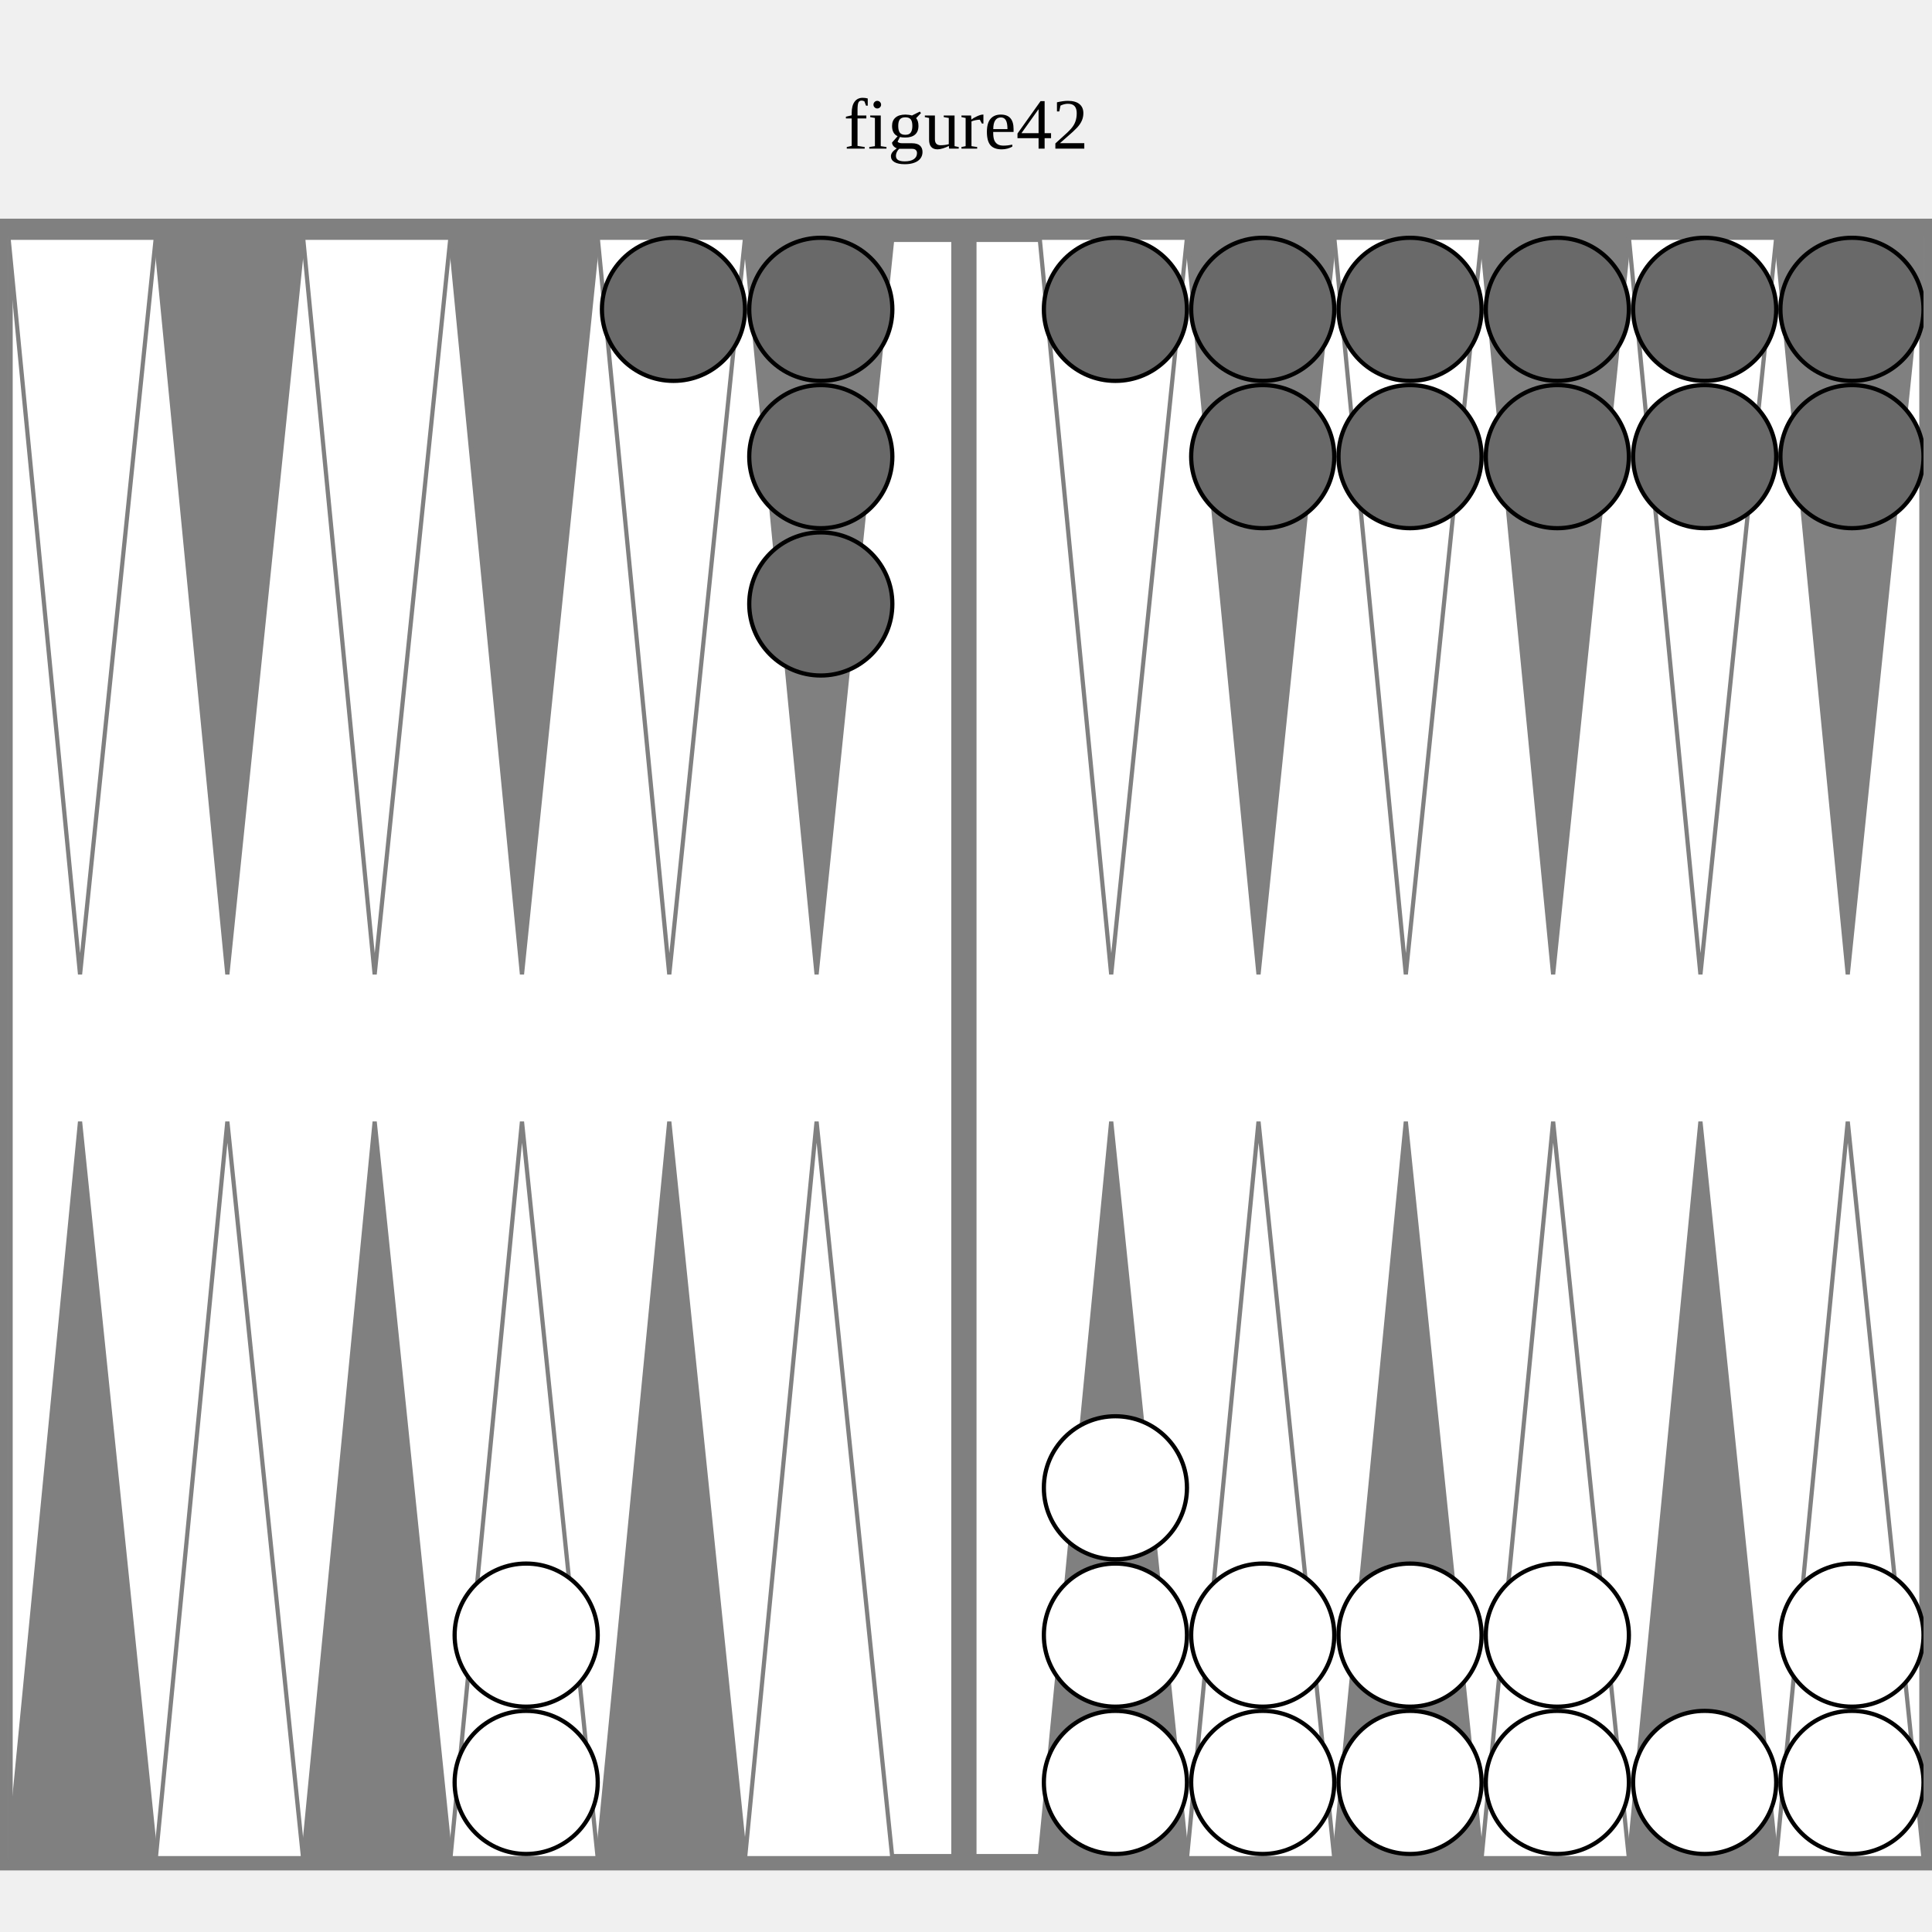
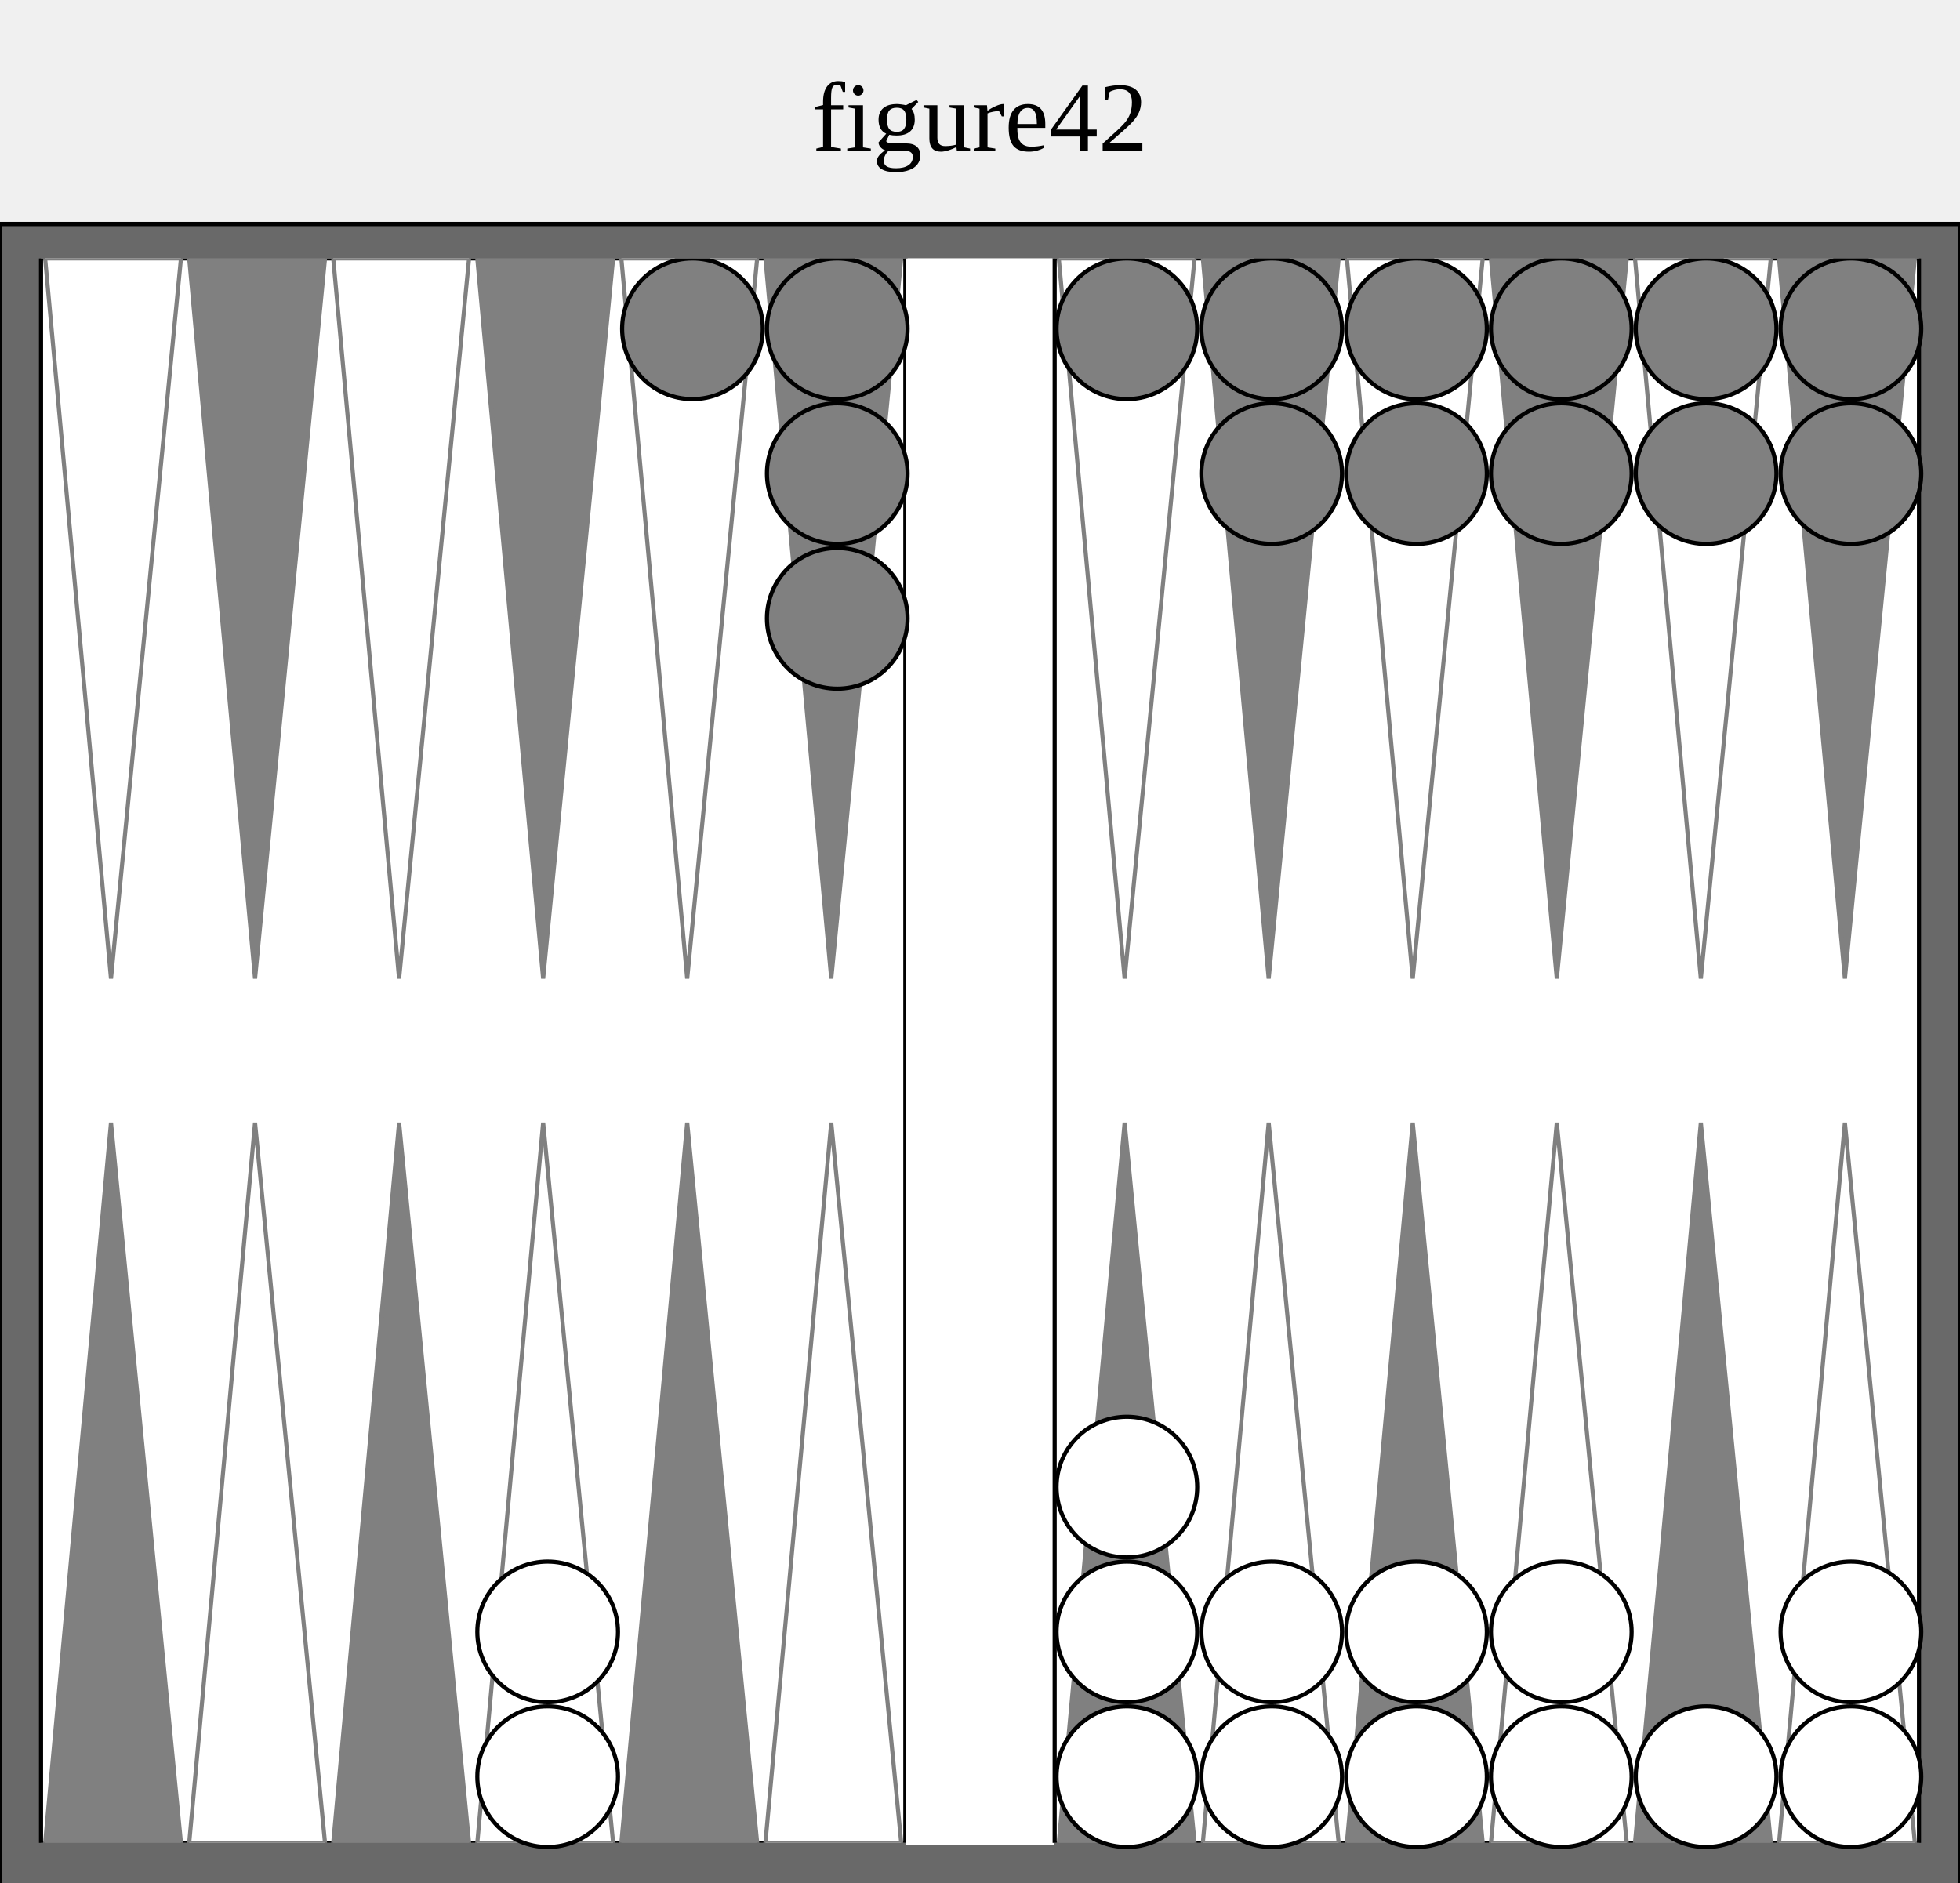
- <svg xmlns="http://www.w3.org/2000/svg" version="1.1" baseProfile="full" width="455" height="455">
-   <text text-anchor="middle" x="50%" y="35" font-size="17" fill="black">figure42</text>'
+ <svg xmlns="http://www.w3.org/2000/svg" version="1.1" baseProfile="full" width="455" height="437">
+   <text text-anchor="middle" x="50%" y="35" font-size="23" fill="black">figure42</text>'

  
-   <rect x="0" y="52" width="100%" height="388" fill="gray" stroke="gray" />
-   <svg x="2" y="54" width="451" viewBox="0 0 455 455">
-     <rect x="0" y="0" width="100%" height="385" fill="white" stroke="white" />
-     <rect x="0" y="0" width="100%" height="385" fill="none" stroke="gray" stroke-width="2" />
-     <rect x="225" y="0" width="4" height="385" fill="gray" stroke="gray" stroke-width="2" />
-     <polygon points="0,0 35,0 17,175" fill="white" stroke="gray" />
-     <polygon points="0,385 35,385 17,210" fill="gray" stroke="gray" />
-     <polygon points="35,0 70,0 52,175" fill="gray" stroke="gray" />
-     <polygon points="35,385 70,385 52,210" fill="white" stroke="gray" />
-     <polygon points="70,0 105,0 87,175" fill="white" stroke="gray" />
-     <polygon points="70,385 105,385 87,210" fill="gray" stroke="gray" />
-     <polygon points="105,0 140,0 122,175" fill="gray" stroke="gray" />
-     <polygon points="105,385 140,385 122,210" fill="white" stroke="gray" />
-     <polygon points="140,0 175,0 157,175" fill="white" stroke="gray" />
-     <polygon points="140,385 175,385 157,210" fill="gray" stroke="gray" />
-     <polygon points="175,0 210,0 192,175" fill="gray" stroke="gray" />
-     <polygon points="175,385 210,385 192,210" fill="white" stroke="gray" />
-     <polygon points="245,0 280,0 262,175" fill="white" stroke="gray" />
-     <polygon points="245,385 280,385 262,210" fill="gray" stroke="gray" />
-     <polygon points="280,0 315,0 297,175" fill="gray" stroke="gray" />
-     <polygon points="280,385 315,385 297,210" fill="white" stroke="gray" />
-     <polygon points="315,0 350,0 332,175" fill="white" stroke="gray" />
-     <polygon points="315,385 350,385 332,210" fill="gray" stroke="gray" />
-     <polygon points="350,0 385,0 367,175" fill="gray" stroke="gray" />
-     <polygon points="350,385 385,385 367,210" fill="white" stroke="gray" />
-     <polygon points="385,0 420,0 402,175" fill="white" stroke="gray" />
-     <polygon points="385,385 420,385 402,210" fill="gray" stroke="gray" />
-     <polygon points="420,0 455,0 437,175" fill="gray" stroke="gray" />
-     <polygon points="420,385 455,385 437,210" fill="white" stroke="gray" />
+   <rect x="0" y="52" width="100%" height="401" fill="dimgray" stroke="black" />
+   <svg x="8" y="60" width="439" viewBox="0 0 455 455">
+     <svg x="0" y="0" width="210" height="383" viewBox="0 0 210 385">
+       <rect x="0" y="0" width="100%" height="100%" fill="white" stroke="black" />
+       <polygon points="1,0 34,0 17,175" fill="white" stroke="gray" />
+       <polygon points="1,385 34,385 17,210" fill="gray" stroke="gray" />
+       <polygon points="36,0 69,0 52,175" fill="gray" stroke="gray" />
+       <polygon points="36,385 69,385 52,210" fill="white" stroke="gray" />
+       <polygon points="71,0 104,0 87,175" fill="white" stroke="gray" />
+       <polygon points="71,385 104,385 87,210" fill="gray" stroke="gray" />
+       <polygon points="106,0 139,0 122,175" fill="gray" stroke="gray" />
+       <polygon points="106,385 139,385 122,210" fill="white" stroke="gray" />
+       <polygon points="141,0 174,0 157,175" fill="white" stroke="gray" />
+       <polygon points="141,385 174,385 157,210" fill="gray" stroke="gray" />
+       <polygon points="176,0 209,0 192,175" fill="gray" stroke="gray" />
+       <polygon points="176,385 209,385 192,210" fill="white" stroke="gray" />
+     </svg>
+     <rect x="210" y="0" width="35" height="383" fill="white" stroke="white" />
+     <svg x="245" y="0" width="210" height="383" viewBox="0 0 210 385">
+       <rect x="0" y="0" width="100%" height="100%" fill="white" stroke="black" />
+       <polygon points="1,0 34,0 17,175" fill="white" stroke="gray" />
+       <polygon points="1,385 34,385 17,210" fill="gray" stroke="gray" />
+       <polygon points="36,0 69,0 52,175" fill="gray" stroke="gray" />
+       <polygon points="36,385 69,385 52,210" fill="white" stroke="gray" />
+       <polygon points="71,0 104,0 87,175" fill="white" stroke="gray" />
+       <polygon points="71,385 104,385 87,210" fill="gray" stroke="gray" />
+       <polygon points="106,0 139,0 122,175" fill="gray" stroke="gray" />
+       <polygon points="106,385 139,385 122,210" fill="white" stroke="gray" />
+       <polygon points="141,0 174,0 157,175" fill="white" stroke="gray" />
+       <polygon points="141,385 174,385 157,210" fill="gray" stroke="gray" />
+       <polygon points="176,0 209,0 192,175" fill="gray" stroke="gray" />
+       <polygon points="176,385 209,385 192,210" fill="white" stroke="gray" />
+     </svg>
    <circle cx="123" cy="367" r="17" stroke="black" fill="white" />
    <circle cx="123" cy="332" r="17" stroke="black" fill="white" />
    <circle cx="263" cy="367" r="17" stroke="black" fill="white" />
    <circle cx="263" cy="332" r="17" stroke="black" fill="white" />
    <circle cx="263" cy="297" r="17" stroke="black" fill="white" />
    <circle cx="298" cy="367" r="17" stroke="black" fill="white" />
    <circle cx="298" cy="332" r="17" stroke="black" fill="white" />
    <circle cx="333" cy="367" r="17" stroke="black" fill="white" />
    <circle cx="333" cy="332" r="17" stroke="black" fill="white" />
    <circle cx="368" cy="367" r="17" stroke="black" fill="white" />
    <circle cx="368" cy="332" r="17" stroke="black" fill="white" />
    <circle cx="403" cy="367" r="17" stroke="black" fill="white" />
    <circle cx="438" cy="367" r="17" stroke="black" fill="white" />
    <circle cx="438" cy="332" r="17" stroke="black" fill="white" />
-     <circle cx="438" cy="17" r="17" stroke="black" fill="dimgray" />
-     <circle cx="438" cy="52" r="17" stroke="black" fill="dimgray" />
-     <circle cx="403" cy="17" r="17" stroke="black" fill="dimgray" />
-     <circle cx="403" cy="52" r="17" stroke="black" fill="dimgray" />
-     <circle cx="368" cy="17" r="17" stroke="black" fill="dimgray" />
-     <circle cx="368" cy="52" r="17" stroke="black" fill="dimgray" />
-     <circle cx="333" cy="17" r="17" stroke="black" fill="dimgray" />
-     <circle cx="333" cy="52" r="17" stroke="black" fill="dimgray" />
-     <circle cx="298" cy="17" r="17" stroke="black" fill="dimgray" />
-     <circle cx="298" cy="52" r="17" stroke="black" fill="dimgray" />
-     <circle cx="263" cy="17" r="17" stroke="black" fill="dimgray" />
-     <circle cx="193" cy="17" r="17" stroke="black" fill="dimgray" />
-     <circle cx="193" cy="52" r="17" stroke="black" fill="dimgray" />
-     <circle cx="193" cy="87" r="17" stroke="black" fill="dimgray" />
-     <circle cx="158" cy="17" r="17" stroke="black" fill="dimgray" />
+     <circle cx="438" cy="17" r="17" stroke="black" fill="gray" />
+     <circle cx="438" cy="52" r="17" stroke="black" fill="gray" />
+     <circle cx="403" cy="17" r="17" stroke="black" fill="gray" />
+     <circle cx="403" cy="52" r="17" stroke="black" fill="gray" />
+     <circle cx="368" cy="17" r="17" stroke="black" fill="gray" />
+     <circle cx="368" cy="52" r="17" stroke="black" fill="gray" />
+     <circle cx="333" cy="17" r="17" stroke="black" fill="gray" />
+     <circle cx="333" cy="52" r="17" stroke="black" fill="gray" />
+     <circle cx="298" cy="17" r="17" stroke="black" fill="gray" />
+     <circle cx="298" cy="52" r="17" stroke="black" fill="gray" />
+     <circle cx="263" cy="17" r="17" stroke="black" fill="gray" />
+     <circle cx="193" cy="17" r="17" stroke="black" fill="gray" />
+     <circle cx="193" cy="52" r="17" stroke="black" fill="gray" />
+     <circle cx="193" cy="87" r="17" stroke="black" fill="gray" />
+     <circle cx="158" cy="17" r="17" stroke="black" fill="gray" />
  </svg>
</svg>
